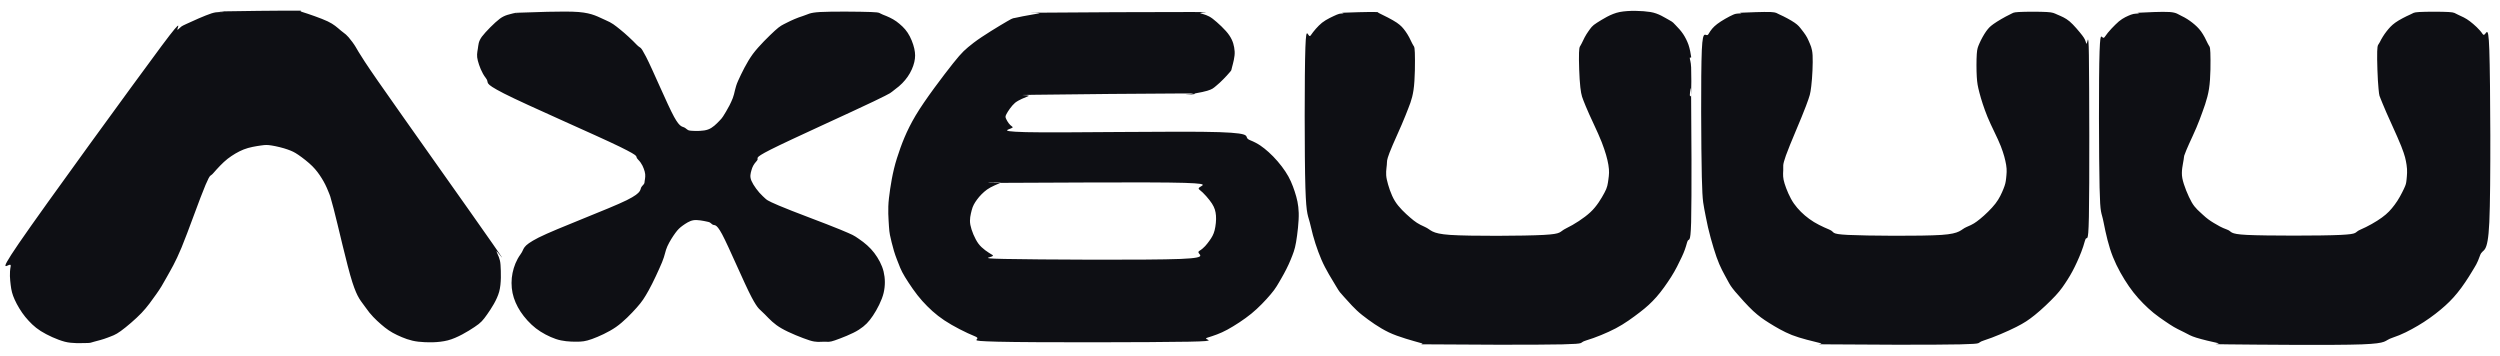
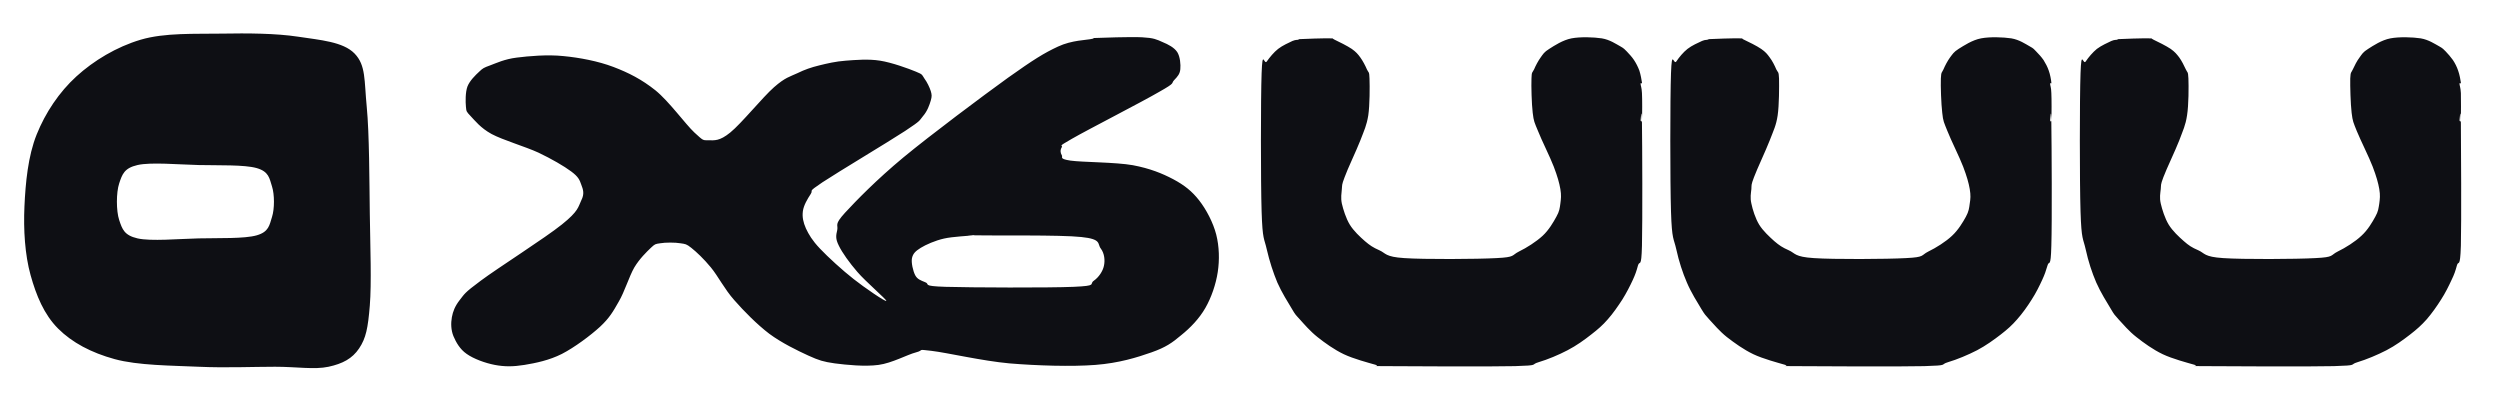
- <svg xmlns="http://www.w3.org/2000/svg" viewBox="0 0 1873 266" fill="none" role="img" aria-label="AX6UUU logo">
-   <path d="M 168.0 8.5 C 176.8 8.3, 210.8 7.9, 220.5 8.0 C 230.3 8.1, 222.3 7.7, 226.5 9.0 C 230.7 10.3, 240.7 13.7, 245.5 16.0 C 250.3 18.3, 252.4 20.4, 255.5 23.0 C 258.6 25.6, 259.4 25.3, 264.0 31.5 C 268.6 37.8, 265.5 35.3, 283.0 60.5 C 300.5 85.7, 354.2 161.2, 369.0 182.5 C 383.8 203.8, 371.0 185.8, 372.0 188.5 C 373.0 191.2, 374.7 193.5, 375.0 198.5 C 375.3 203.5, 375.7 212.3, 374.0 218.5 C 372.3 224.7, 368.1 231.1, 365.0 235.5 C 361.9 239.9, 360.4 241.8, 355.5 245.0 C 350.6 248.3, 342.5 253.2, 335.5 255.0 C 328.5 256.8, 319.8 256.7, 313.5 256.0 C 307.2 255.3, 302.2 253.2, 297.5 251.0 C 292.8 248.8, 289.4 246.4, 285.5 243.0 C 281.6 239.6, 277.6 235.8, 274.0 230.5 C 270.4 225.3, 268.0 223.8, 264.0 211.5 C 260.0 199.2, 253.0 167.8, 250.0 156.5 C 247.0 145.2, 247.5 147.3, 246.0 143.5 C 244.5 139.7, 243.0 136.7, 241.0 133.5 C 239.0 130.3, 236.9 127.4, 234.0 124.5 C 231.1 121.6, 226.6 118.1, 223.5 116.0 C 220.4 113.9, 218.8 113.2, 215.5 112.0 C 212.2 110.8, 206.8 109.5, 203.5 109.0 C 200.2 108.5, 199.0 108.5, 195.5 109.0 C 192.0 109.5, 186.7 110.3, 182.5 112.0 C 178.3 113.7, 174.3 116.1, 170.5 119.0 C 166.8 121.9, 162.8 126.3, 160.0 129.5 C 157.3 132.8, 158.0 129.2, 154.0 138.5 C 150.0 147.8, 140.8 174.0, 136.0 185.5 C 131.2 197.0, 128.2 201.7, 125.0 207.5 C 121.8 213.3, 120.2 216.0, 117.0 220.5 C 113.8 225.0, 110.4 229.9, 106.0 234.5 C 101.6 239.1, 94.8 244.9, 90.5 248.0 C 86.3 251.1, 83.8 251.7, 80.5 253.0 C 77.2 254.3, 73.2 255.3, 70.5 256.0 C 67.8 256.7, 68.2 257.0, 64.5 257.0 C 60.8 257.0, 54.2 257.5, 48.5 256.0 C 42.8 254.5, 35.4 251.1, 30.5 248.0 C 25.6 244.9, 22.3 241.4, 19.0 237.5 C 15.8 233.6, 12.8 228.5, 11.0 224.5 C 9.2 220.5, 8.5 217.7, 8.0 213.5 C 7.5 209.3, 7.0 204.7, 8.0 199.5 C 9.0 194.3, -4.8 210.0, 14.0 182.5 C 32.8 155.0, 101.1 61.3, 121.0 34.5 C 140.9 7.8, 130.4 24.8, 133.5 22.0 C 136.6 19.3, 135.3 20.0, 139.5 18.0 C 143.7 16.0, 153.8 11.5, 158.5 10.0 C 163.2 8.5, 165.9 9.3, 167.5 9.0 C 169.1 8.8, 159.2 8.7, 168.0 8.5 Z M 389.0 9.5 C 396.5 9.3, 422.8 8.1, 433.5 9.0 C 444.3 9.9, 448.3 12.8, 453.5 15.0 C 458.7 17.2, 460.6 18.9, 464.5 22.0 C 468.4 25.1, 473.8 30.1, 477.0 33.5 C 480.3 36.9, 479.3 33.5, 484.0 42.5 C 488.7 51.5, 500.1 78.6, 505.0 87.5 C 509.9 96.4, 511.3 94.3, 513.5 96.0 C 515.8 97.8, 515.7 97.8, 518.5 98.0 C 521.3 98.2, 527.1 98.3, 530.5 97.0 C 533.9 95.8, 536.8 92.8, 539.0 90.5 C 541.3 88.3, 542.3 86.3, 544.0 83.5 C 545.7 80.7, 547.5 77.3, 549.0 73.5 C 550.5 69.7, 550.5 66.0, 553.0 60.5 C 555.5 55.0, 559.4 46.8, 564.0 40.5 C 568.6 34.3, 576.3 26.9, 580.5 23.0 C 584.8 19.1, 586.0 18.8, 589.5 17.0 C 593.0 15.2, 597.3 13.3, 601.5 12.0 C 605.7 10.7, 606.0 9.5, 614.5 9.0 C 623.0 8.5, 644.7 8.7, 652.5 9.0 C 660.3 9.3, 658.3 9.8, 661.5 11.0 C 664.7 12.2, 668.4 13.8, 671.5 16.0 C 674.6 18.3, 677.8 21.1, 680.0 24.5 C 682.3 27.9, 684.2 32.8, 685.0 36.5 C 685.8 40.2, 685.8 43.0, 685.0 46.5 C 684.2 50.0, 682.4 54.1, 680.0 57.5 C 677.6 60.9, 674.8 63.9, 670.5 67.0 C 666.3 70.1, 670.0 68.5, 654.5 76.0 C 639.0 83.5, 592.1 104.6, 577.5 112.0 C 562.9 119.4, 569.4 117.9, 567.0 120.5 C 564.6 123.1, 563.7 125.0, 563.0 127.5 C 562.3 130.0, 561.6 132.3, 563.0 135.5 C 564.4 138.8, 568.1 143.9, 571.5 147.0 C 574.9 150.1, 573.8 149.8, 583.5 154.0 C 593.2 158.2, 619.5 167.8, 629.5 172.0 C 639.5 176.2, 639.3 176.1, 643.5 179.0 C 647.8 181.9, 651.9 185.4, 655.0 189.5 C 658.1 193.6, 660.8 198.5, 662.0 203.5 C 663.2 208.5, 663.3 214.0, 662.0 219.5 C 660.7 225.0, 657.1 231.9, 654.0 236.5 C 650.9 241.1, 648.3 243.9, 643.5 247.0 C 638.8 250.1, 629.8 253.5, 625.5 255.0 C 621.2 256.5, 620.7 256.0, 617.5 256.0 C 614.3 256.0, 611.8 256.7, 606.5 255.0 C 601.2 253.3, 591.1 249.3, 585.5 246.0 C 579.9 242.8, 576.8 239.4, 573.0 235.5 C 569.3 231.6, 568.3 232.5, 563.0 222.5 C 557.7 212.5, 545.9 184.6, 541.0 175.5 C 536.1 166.4, 535.4 169.6, 533.5 168.0 C 531.6 166.4, 531.8 166.5, 529.5 166.0 C 527.2 165.5, 522.5 164.5, 519.5 165.0 C 516.5 165.5, 513.8 167.4, 511.5 169.0 C 509.3 170.6, 507.9 171.9, 506.0 174.5 C 504.1 177.1, 501.7 180.8, 500.0 184.5 C 498.3 188.2, 498.3 191.0, 496.0 196.5 C 493.7 202.0, 489.2 211.8, 486.0 217.5 C 482.8 223.2, 481.1 225.9, 477.0 230.5 C 472.9 235.1, 467.1 241.1, 461.5 245.0 C 455.9 248.9, 448.5 252.2, 443.5 254.0 C 438.5 255.8, 436.0 256.0, 431.5 256.0 C 427.0 256.0, 421.5 255.7, 416.5 254.0 C 411.5 252.3, 405.9 249.4, 401.5 246.0 C 397.1 242.6, 392.9 237.9, 390.0 233.5 C 387.1 229.1, 385.0 224.3, 384.0 219.5 C 383.0 214.7, 383.0 209.3, 384.0 204.5 C 385.0 199.7, 386.8 194.9, 390.0 190.5 C 393.3 186.1, 390.3 184.8, 403.5 178.0 C 416.8 171.3, 456.6 156.4, 469.5 150.0 C 482.4 143.6, 478.8 141.9, 481.0 139.5 C 483.3 137.1, 482.7 137.3, 483.0 135.5 C 483.3 133.7, 483.8 131.2, 483.0 128.5 C 482.2 125.8, 481.1 122.6, 478.0 119.5 C 474.9 116.4, 481.3 118.3, 464.5 110.0 C 447.8 101.8, 394.3 78.6, 377.5 70.0 C 360.8 61.4, 367.3 62.6, 364.0 58.5 C 360.8 54.4, 359.0 49.2, 358.0 45.5 C 357.0 41.8, 357.5 39.5, 358.0 36.5 C 358.5 33.5, 358.3 31.3, 361.0 27.5 C 363.8 23.8, 370.6 16.9, 374.5 14.0 C 378.4 11.1, 382.2 10.7, 384.5 10.0 C 386.8 9.3, 387.8 10.1, 388.5 10.0 C 389.3 9.9, 381.5 9.7, 389.0 9.5 Z M 779.0 9.5 C 798.2 9.3, 873.4 8.9, 893.5 9.0 C 913.6 9.1, 897.0 9.2, 899.5 10.0 C 902.0 10.8, 904.9 11.3, 908.5 14.0 C 912.1 16.8, 918.3 22.4, 921.0 26.5 C 923.8 30.6, 924.7 34.5, 925.0 38.5 C 925.3 42.5, 923.7 47.8, 923.0 50.5 C 922.3 53.2, 922.9 52.3, 921.0 54.5 C 919.1 56.8, 914.3 61.8, 911.5 64.0 C 908.8 66.3, 908.3 66.8, 904.5 68.0 C 900.7 69.2, 891.3 70.7, 888.5 71.0 C 885.7 71.3, 906.3 70.0, 887.5 70.0 C 868.7 70.0, 795.0 70.7, 775.5 71.0 C 756.0 71.3, 773.0 71.0, 770.5 72.0 C 768.0 73.0, 763.3 74.8, 760.5 77.0 C 757.8 79.3, 755.1 83.4, 754.0 85.5 C 752.9 87.6, 753.3 87.9, 754.0 89.5 C 754.8 91.1, 756.1 93.4, 758.5 95.0 C 760.9 96.6, 742.7 98.3, 768.5 99.0 C 794.3 99.7, 885.5 98.0, 913.5 99.0 C 941.5 100.0, 930.3 102.5, 936.5 105.0 C 942.7 107.5, 946.1 110.1, 950.5 114.0 C 954.9 117.9, 959.8 123.6, 963.0 128.5 C 966.3 133.4, 968.3 138.3, 970.0 143.5 C 971.7 148.7, 972.8 153.2, 973.0 159.5 C 973.2 165.8, 972.0 175.7, 971.0 181.5 C 970.0 187.3, 968.8 190.0, 967.0 194.5 C 965.2 199.0, 962.5 204.2, 960.0 208.5 C 957.5 212.8, 955.8 216.1, 952.0 220.5 C 948.3 224.9, 942.9 230.6, 937.5 235.0 C 932.1 239.4, 925.0 244.0, 919.5 247.0 C 914.0 250.0, 909.3 251.5, 904.5 253.0 C 899.7 254.5, 916.7 255.5, 890.5 256.0 C 864.3 256.5, 774.2 256.7, 747.5 256.0 C 720.8 255.3, 737.2 254.7, 730.5 252.0 C 723.8 249.3, 714.1 244.4, 707.5 240.0 C 700.9 235.6, 695.9 230.9, 691.0 225.5 C 686.1 220.1, 681.2 212.7, 678.0 207.5 C 674.8 202.3, 673.7 198.8, 672.0 194.5 C 670.3 190.2, 669.0 185.7, 668.0 181.5 C 667.0 177.3, 666.3 175.0, 666.0 169.5 C 665.7 164.0, 665.0 157.0, 666.0 148.5 C 667.0 140.0, 668.7 128.8, 672.0 118.5 C 675.3 108.2, 679.0 98.3, 686.0 86.5 C 693.0 74.7, 706.8 56.6, 714.0 47.5 C 721.3 38.4, 722.8 37.3, 729.5 32.0 C 736.3 26.8, 749.0 19.2, 754.5 16.0 C 760.0 12.8, 758.5 14.0, 762.5 13.0 C 766.5 12.0, 775.8 10.6, 778.5 10.0 C 781.3 9.4, 759.8 9.7, 779.0 9.5 Z M 749.5 137.0 C 747.7 137.8, 742.4 139.9, 739.5 142.0 C 736.6 144.1, 733.9 146.9, 732.0 149.5 C 730.1 152.1, 728.8 154.3, 728.0 157.5 C 727.2 160.7, 726.2 164.3, 727.0 168.5 C 727.8 172.7, 730.3 178.8, 733.0 182.5 C 735.8 186.3, 740.3 189.1, 743.5 191.0 C 746.8 192.9, 729.0 193.5, 752.5 194.0 C 776.0 194.5, 860.2 195.0, 884.5 194.0 C 908.8 193.0, 894.9 190.3, 898.5 188.0 C 902.1 185.8, 904.1 183.1, 906.0 180.5 C 907.9 177.9, 909.2 175.7, 910.0 172.5 C 910.8 169.3, 911.3 164.8, 911.0 161.5 C 910.7 158.2, 910.1 155.8, 908.0 152.5 C 905.9 149.3, 901.9 144.6, 898.5 142.0 C 895.1 139.4, 912.2 137.8, 887.5 137.0 C 862.8 136.2, 773.5 137.0, 750.5 137.0 C 727.5 137.0, 751.3 136.2, 749.5 137.0 Z M 1007.0 9.5 C 1010.8 9.3, 1025.1 8.9, 1029.5 9.0 C 1033.9 9.1, 1030.7 8.7, 1033.5 10.0 C 1036.3 11.3, 1043.3 14.8, 1046.5 17.0 C 1049.8 19.3, 1051.1 20.9, 1053.0 23.5 C 1054.9 26.1, 1056.8 29.8, 1058.0 32.5 C 1059.2 35.2, 1059.8 33.7, 1060.0 39.5 C 1060.2 45.3, 1060.2 59.7, 1059.0 67.5 C 1057.8 75.3, 1056.0 78.7, 1053.0 86.5 C 1050.0 94.3, 1043.3 108.3, 1041.0 114.5 C 1038.7 120.7, 1039.3 120.2, 1039.0 123.5 C 1038.7 126.8, 1038.0 130.0, 1039.0 134.5 C 1040.0 139.0, 1042.1 145.8, 1045.0 150.5 C 1047.9 155.3, 1052.8 159.8, 1056.5 163.0 C 1060.3 166.3, 1062.5 167.8, 1067.5 170.0 C 1072.5 172.2, 1071.7 175.0, 1086.5 176.0 C 1101.3 177.0, 1142.0 176.8, 1156.5 176.0 C 1171.0 175.2, 1167.7 173.8, 1173.5 171.0 C 1179.3 168.2, 1186.8 163.4, 1191.5 159.0 C 1196.3 154.6, 1199.8 148.6, 1202.0 144.5 C 1204.3 140.4, 1204.5 138.0, 1205.0 134.5 C 1205.5 131.0, 1205.8 128.2, 1205.0 123.5 C 1204.2 118.8, 1202.8 113.8, 1200.0 106.5 C 1197.2 99.2, 1190.7 86.3, 1188.0 79.5 C 1185.3 72.7, 1184.8 72.2, 1184.0 65.5 C 1183.2 58.8, 1182.8 45.0, 1183.0 39.5 C 1183.2 34.0, 1183.8 35.2, 1185.0 32.5 C 1186.2 29.8, 1188.1 26.1, 1190.0 23.5 C 1191.9 20.9, 1192.6 19.4, 1196.5 17.0 C 1200.4 14.6, 1206.8 10.3, 1213.5 9.0 C 1220.2 7.7, 1230.3 8.0, 1236.5 9.0 C 1242.7 10.0, 1247.3 13.3, 1250.5 15.0 C 1253.7 16.7, 1253.8 17.3, 1255.5 19.0 C 1257.3 20.8, 1259.4 23.1, 1261.0 25.5 C 1262.6 27.9, 1264.0 30.7, 1265.0 33.5 C 1266.0 36.3, 1266.8 40.8, 1267.0 42.5 C 1267.2 44.2, 1266.0 42.2, 1266.0 43.5 C 1266.0 44.8, 1266.8 46.0, 1267.0 50.5 C 1267.2 55.0, 1267.2 67.0, 1267.0 70.5 C 1266.8 74.0, 1266.0 71.0, 1266.0 71.5 C 1266.0 72.0, 1266.8 57.7, 1267.0 73.5 C 1267.2 89.3, 1267.5 148.5, 1267.0 166.5 C 1266.5 184.5, 1265.2 177.2, 1264.0 181.5 C 1262.8 185.8, 1262.0 188.2, 1260.0 192.5 C 1258.0 196.8, 1255.2 202.5, 1252.0 207.5 C 1248.8 212.5, 1244.9 218.1, 1241.0 222.5 C 1237.1 226.9, 1233.6 230.1, 1228.5 234.0 C 1223.4 237.9, 1217.2 242.5, 1210.5 246.0 C 1203.8 249.5, 1195.2 253.0, 1188.5 255.0 C 1181.8 257.0, 1189.8 257.5, 1170.5 258.0 C 1151.2 258.5, 1090.2 258.2, 1072.5 258.0 C 1054.8 257.8, 1069.8 258.5, 1064.5 257.0 C 1059.2 255.5, 1047.8 252.5, 1040.5 249.0 C 1033.2 245.5, 1026.1 240.4, 1020.5 236.0 C 1014.9 231.6, 1010.3 226.1, 1007.0 222.5 C 1003.8 218.9, 1003.8 219.2, 1001.0 214.5 C 998.2 209.8, 993.2 202.0, 990.0 194.5 C 986.8 187.0, 984.0 178.5, 982.0 169.5 C 980.0 160.5, 978.7 162.8, 978.0 140.5 C 977.3 118.2, 977.3 54.5, 978.0 35.5 C 978.7 16.5, 979.9 29.6, 982.0 26.5 C 984.1 23.4, 987.3 19.6, 990.5 17.0 C 993.8 14.4, 998.8 12.2, 1001.5 11.0 C 1004.2 9.8, 1005.6 10.3, 1006.5 10.0 C 1007.4 9.8, 1003.2 9.7, 1007.0 9.5 Z M 1305.0 9.5 C 1308.7 9.3, 1321.8 8.8, 1326.5 9.0 C 1331.3 9.3, 1330.5 9.7, 1333.5 11.0 C 1336.5 12.3, 1341.8 15.1, 1344.5 17.0 C 1347.3 18.9, 1348.3 20.3, 1350.0 22.5 C 1351.8 24.8, 1353.7 27.3, 1355.0 30.5 C 1356.3 33.7, 1357.7 35.8, 1358.0 41.5 C 1358.3 47.2, 1357.8 58.2, 1357.0 64.5 C 1356.2 70.8, 1356.2 70.8, 1353.0 79.5 C 1349.8 88.2, 1340.8 108.5, 1338.0 116.5 C 1335.2 124.5, 1336.2 124.0, 1336.0 127.5 C 1335.8 131.0, 1335.7 133.3, 1337.0 137.5 C 1338.3 141.7, 1340.9 148.1, 1344.0 152.5 C 1347.1 156.9, 1351.1 160.8, 1355.5 164.0 C 1359.9 167.3, 1365.7 170.0, 1370.5 172.0 C 1375.3 174.0, 1370.5 175.3, 1384.5 176.0 C 1398.5 176.7, 1439.7 177.0, 1454.5 176.0 C 1469.3 175.0, 1468.7 172.0, 1473.5 170.0 C 1478.3 168.0, 1479.9 166.9, 1483.5 164.0 C 1487.1 161.1, 1492.1 156.3, 1495.0 152.5 C 1497.9 148.8, 1499.7 144.7, 1501.0 141.5 C 1502.3 138.3, 1502.7 136.5, 1503.0 133.5 C 1503.3 130.5, 1503.7 127.5, 1503.0 123.5 C 1502.3 119.5, 1501.3 115.5, 1499.0 109.5 C 1496.7 103.5, 1491.7 94.2, 1489.0 87.5 C 1486.3 80.8, 1484.3 74.5, 1483.0 69.5 C 1481.7 64.5, 1481.3 62.3, 1481.0 57.5 C 1480.7 52.7, 1480.7 44.7, 1481.0 40.5 C 1481.3 36.3, 1481.8 35.3, 1483.0 32.5 C 1484.2 29.7, 1486.3 25.9, 1488.0 23.5 C 1489.8 21.1, 1490.6 20.1, 1493.5 18.0 C 1496.4 15.9, 1502.3 12.5, 1505.5 11.0 C 1508.7 9.5, 1507.8 9.3, 1512.5 9.0 C 1517.2 8.7, 1528.7 8.7, 1533.5 9.0 C 1538.3 9.3, 1538.7 9.8, 1541.5 11.0 C 1544.3 12.2, 1547.4 13.4, 1550.5 16.0 C 1553.6 18.6, 1557.9 23.8, 1560.0 26.5 C 1562.1 29.3, 1562.2 30.0, 1563.0 32.5 C 1563.8 35.0, 1564.7 19.8, 1565.0 41.5 C 1565.3 63.2, 1565.5 139.3, 1565.0 162.5 C 1564.5 185.7, 1563.5 174.8, 1562.0 180.5 C 1560.5 186.2, 1558.2 191.7, 1556.0 196.5 C 1553.8 201.3, 1551.7 205.3, 1549.0 209.5 C 1546.3 213.7, 1544.1 217.1, 1540.0 221.5 C 1535.9 225.9, 1529.4 232.1, 1524.5 236.0 C 1519.6 239.9, 1516.8 241.8, 1510.5 245.0 C 1504.2 248.2, 1493.5 252.8, 1486.5 255.0 C 1479.5 257.2, 1487.7 257.5, 1468.5 258.0 C 1449.3 258.5, 1389.0 258.2, 1371.5 258.0 C 1354.0 257.8, 1368.3 258.2, 1363.5 257.0 C 1358.7 255.8, 1348.8 253.5, 1342.5 251.0 C 1336.2 248.5, 1330.3 245.0, 1325.5 242.0 C 1320.7 239.0, 1317.8 236.9, 1313.5 233.0 C 1309.3 229.1, 1303.3 222.4, 1300.0 218.5 C 1296.8 214.6, 1296.3 213.8, 1294.0 209.5 C 1291.7 205.2, 1288.7 200.3, 1286.0 192.5 C 1283.3 184.7, 1279.8 172.5, 1278.0 162.5 C 1276.2 152.5, 1275.5 153.3, 1275.0 132.5 C 1274.5 111.7, 1274.2 55.3, 1275.0 37.5 C 1275.8 19.7, 1278.1 28.8, 1280.0 25.5 C 1281.9 22.3, 1283.4 20.4, 1286.5 18.0 C 1289.6 15.6, 1295.5 12.3, 1298.5 11.0 C 1301.5 9.7, 1303.4 10.3, 1304.5 10.0 C 1305.6 9.8, 1301.3 9.7, 1305.0 9.5 Z M 1603.0 9.5 C 1606.8 9.3, 1620.3 8.6, 1625.5 9.0 C 1630.8 9.4, 1631.7 10.7, 1634.5 12.0 C 1637.3 13.3, 1640.1 15.1, 1642.5 17.0 C 1644.9 18.9, 1647.1 20.9, 1649.0 23.5 C 1650.9 26.1, 1652.8 29.8, 1654.0 32.5 C 1655.2 35.2, 1655.8 33.8, 1656.0 39.5 C 1656.2 45.2, 1656.3 58.2, 1655.0 66.5 C 1653.7 74.8, 1650.8 81.8, 1648.0 89.5 C 1645.2 97.2, 1640.0 107.5, 1638.0 112.5 C 1636.0 117.5, 1636.5 116.0, 1636.0 119.5 C 1635.5 123.0, 1634.0 128.2, 1635.0 133.5 C 1636.0 138.8, 1639.4 146.9, 1642.0 151.5 C 1644.6 156.1, 1647.8 158.4, 1650.5 161.0 C 1653.3 163.6, 1655.5 165.2, 1658.5 167.0 C 1661.5 168.8, 1664.3 170.5, 1668.5 172.0 C 1672.7 173.5, 1669.3 175.3, 1683.5 176.0 C 1697.7 176.7, 1739.3 176.7, 1753.5 176.0 C 1767.7 175.3, 1763.3 174.2, 1768.5 172.0 C 1773.7 169.8, 1780.3 166.1, 1784.5 163.0 C 1788.8 159.9, 1791.3 157.1, 1794.0 153.5 C 1796.8 149.9, 1799.5 144.7, 1801.0 141.5 C 1802.5 138.3, 1802.7 137.5, 1803.0 134.5 C 1803.3 131.5, 1803.7 127.7, 1803.0 123.5 C 1802.3 119.3, 1802.0 117.2, 1799.0 109.5 C 1796.0 101.8, 1787.8 84.7, 1785.0 77.5 C 1782.2 70.3, 1782.7 73.0, 1782.0 66.5 C 1781.3 60.0, 1780.8 44.3, 1781.0 38.5 C 1781.2 32.7, 1781.8 34.0, 1783.0 31.5 C 1784.2 29.0, 1786.1 25.9, 1788.0 23.5 C 1789.9 21.1, 1791.6 19.1, 1794.5 17.0 C 1797.4 14.9, 1802.5 12.3, 1805.5 11.0 C 1808.5 9.7, 1807.7 9.3, 1812.5 9.0 C 1817.3 8.7, 1829.7 8.7, 1834.5 9.0 C 1839.3 9.3, 1838.8 9.8, 1841.5 11.0 C 1844.2 12.2, 1847.4 13.6, 1850.5 16.0 C 1853.6 18.4, 1857.6 21.9, 1860.0 25.5 C 1862.4 29.1, 1864.2 14.0, 1865.0 37.5 C 1865.8 61.0, 1866.2 140.8, 1865.0 166.5 C 1863.8 192.2, 1860.2 185.3, 1858.0 191.5 C 1855.8 197.7, 1854.8 198.8, 1852.0 203.5 C 1849.2 208.2, 1844.9 214.8, 1841.0 219.5 C 1837.1 224.3, 1833.4 227.9, 1828.5 232.0 C 1823.6 236.1, 1817.5 240.5, 1811.5 244.0 C 1805.5 247.5, 1799.5 250.7, 1792.5 253.0 C 1785.5 255.3, 1790.0 257.2, 1769.5 258.0 C 1749.0 258.8, 1687.5 258.2, 1669.5 258.0 C 1651.5 257.8, 1665.5 257.8, 1661.5 257.0 C 1657.5 256.2, 1649.7 254.3, 1645.5 253.0 C 1641.3 251.7, 1639.8 250.7, 1636.5 249.0 C 1633.2 247.3, 1630.0 246.0, 1625.5 243.0 C 1621.0 240.0, 1614.6 235.8, 1609.5 231.0 C 1604.4 226.3, 1599.4 220.9, 1595.0 214.5 C 1590.6 208.1, 1586.2 200.5, 1583.0 192.5 C 1579.8 184.5, 1577.7 175.2, 1576.0 166.5 C 1574.3 157.8, 1573.5 161.8, 1573.0 140.5 C 1572.5 119.2, 1572.3 57.3, 1573.0 38.5 C 1573.7 19.7, 1574.6 31.3, 1577.0 27.5 C 1579.4 23.8, 1584.3 18.8, 1587.5 16.0 C 1590.8 13.3, 1594.0 12.0, 1596.5 11.0 C 1599.0 10.0, 1601.4 10.3, 1602.5 10.0 C 1603.6 9.8, 1599.2 9.7, 1603.0 9.5 Z" fill="#0E0F14" fill-rule="evenodd" clip-rule="evenodd" />
+ <svg xmlns="http://www.w3.org/2000/svg" viewBox="0 0 1636 264" fill="none" role="img" aria-label="ax6uuu logo">
+   <path d="M 232.0 35.0 C 239.5 42.7, 238.3 52.5, 240.0 70.0 C 241.7 87.5, 241.7 118.3, 242.0 140.0 C 242.3 161.7, 243.2 185.3, 242.0 200.0 C 240.8 214.7, 239.5 221.3, 235.0 228.0 C 230.5 234.7, 224.2 238.0, 215.0 240.0 C 205.8 242.0, 194.2 240.0, 180.0 240.0 C 165.8 240.0, 147.5 240.8, 130.0 240.0 C 112.5 239.2, 90.3 239.2, 75.0 235.0 C 59.7 230.8, 47.2 224.2, 38.0 215.0 C 28.8 205.8, 23.7 193.3, 20.0 180.0 C 16.3 166.7, 15.3 150.3, 16.0 135.0 C 16.7 119.7, 18.3 102.2, 24.0 88.0 C 29.7 73.8, 38.7 60.3, 50.0 50.0 C 61.3 39.7, 76.2 30.7, 92.0 26.0 C 107.8 21.3, 127.8 22.3, 145.0 22.0 C 162.2 21.7, 180.5 21.8, 195.0 24.0 C 209.5 26.2, 224.5 27.3, 232.0 35.0 Z M 90.0 108.0 C 98.7 106.0, 117.0 107.7, 130.0 108.0 C 143.0 108.3, 160.0 107.7, 168.0 110.0 C 176.0 112.3, 176.3 116.7, 178.0 122.0 C 179.7 127.3, 179.7 136.7, 178.0 142.0 C 176.3 147.3, 176.0 151.7, 168.0 154.0 C 160.0 156.3, 143.0 155.7, 130.0 156.0 C 117.0 156.3, 98.7 158.0, 90.0 156.0 C 81.3 154.0, 80.0 150.0, 78.0 144.0 C 76.0 138.0, 76.0 126.0, 78.0 120.0 C 80.0 114.0, 81.3 110.0, 90.0 108.0 Z M 715.3 24.9 C 720.7 24.7, 739.9 24.0, 747.4 24.4 C 755.0 24.8, 756.9 25.8, 760.7 27.5 C 764.6 29.1, 768.4 31.1, 770.4 34.1 C 772.3 37.1, 772.7 42.3, 772.4 45.3 C 772.1 48.4, 770.7 50.0, 768.3 52.5 C 766.1 54.9, 769.8 53.8, 758.6 60.1 C 747.5 66.6, 712.1 84.7, 701.5 90.8 C 690.9 96.8, 696.0 94.6, 694.8 96.4 C 693.7 98.2, 693.9 100.0, 694.8 101.5 C 695.8 102.9, 692.7 103.9, 700.5 105.1 C 708.2 106.2, 730.1 106.1, 741.3 108.1 C 752.5 110.2, 760.6 113.5, 767.8 117.3 C 775.1 121.2, 780.0 125.1, 784.7 131.1 C 789.4 137.1, 793.9 145.7, 795.9 153.5 C 797.9 161.4, 798.1 170.1, 796.9 178.0 C 795.7 186.0, 792.7 194.7, 788.8 201.5 C 784.8 208.5, 778.9 214.6, 772.9 219.4 C 767.1 224.3, 762.9 227.3, 753.5 230.6 C 744.1 233.9, 732.3 237.6, 716.8 238.8 C 701.3 240.0, 678.5 239.3, 660.6 237.8 C 642.8 236.2, 619.8 230.8, 609.6 229.6 C 599.4 228.4, 605.2 229.1, 599.4 230.6 C 593.6 232.1, 583.8 237.6, 574.9 238.8 C 566.0 240.0, 554.0 238.8, 546.3 237.8 C 538.7 236.7, 536.1 235.9, 529.0 232.7 C 521.8 229.4, 511.5 224.4, 503.4 218.4 C 495.4 212.3, 486.9 203.7, 480.5 196.4 C 474.1 189.2, 469.9 180.7, 465.2 175.0 C 460.5 169.3, 455.8 164.9, 452.4 162.2 C 449.1 159.6, 448.6 159.7, 445.3 159.2 C 441.9 158.6, 435.3 158.6, 432.0 159.2 C 428.7 159.7, 428.7 159.6, 425.9 162.2 C 423.1 164.9, 418.6 169.2, 415.1 175.0 C 411.7 180.9, 408.7 191.0, 404.9 197.4 C 401.2 203.9, 398.9 208.0, 392.7 213.8 C 386.5 219.5, 375.9 227.4, 367.7 231.6 C 359.4 235.8, 350.5 237.6, 343.2 238.8 C 335.8 240.0, 330.1 240.0, 323.8 238.8 C 317.5 237.6, 309.9 234.8, 305.4 231.6 C 300.9 228.5, 298.4 223.9, 296.7 219.9 C 295.1 215.9, 295.0 211.5, 295.7 207.6 C 296.4 203.8, 297.7 200.4, 300.8 196.4 C 304.0 192.4, 303.5 191.9, 314.6 183.7 C 325.7 175.4, 356.8 155.7, 367.7 146.9 C 378.7 138.1, 378.3 135.5, 380.4 131.1 C 382.6 126.8, 381.6 124.0, 380.4 120.9 C 379.3 117.7, 378.5 115.7, 373.8 112.2 C 369.1 108.7, 361.0 104.0, 352.4 99.9 C 343.7 95.9, 329.2 91.7, 321.7 87.7 C 314.4 83.7, 310.8 78.9, 308.0 76.0 C 305.2 73.0, 305.2 73.1, 304.9 69.8 C 304.6 66.6, 304.5 60.4, 305.9 56.6 C 307.4 52.8, 311.1 49.2, 313.6 46.9 C 316.0 44.6, 316.6 44.3, 320.7 42.8 C 324.8 41.3, 330.1 38.7, 338.1 37.7 C 346.0 36.7, 358.2 35.6, 368.7 36.7 C 379.2 37.7, 391.4 40.0, 401.4 43.8 C 411.4 47.6, 420.0 52.0, 428.9 59.1 C 437.8 66.3, 448.6 81.3, 454.4 86.7 C 460.3 92.1, 459.8 91.8, 463.6 91.8 C 467.5 91.8, 470.8 92.5, 477.9 86.7 C 485.1 80.9, 499.2 63.5, 506.5 57.1 C 513.9 50.6, 516.9 50.2, 521.8 47.9 C 526.7 45.5, 530.8 44.1, 536.1 42.8 C 541.4 41.5, 546.8 40.2, 553.5 39.7 C 560.1 39.2, 568.3 38.5, 575.9 39.7 C 583.6 40.9, 594.6 44.9, 599.4 46.9 C 604.3 48.8, 603.4 49.3, 605.0 51.5 C 606.6 53.6, 608.4 57.3, 609.1 59.6 C 609.8 62.0, 609.9 63.0, 609.1 65.8 C 608.3 68.5, 606.9 72.7, 604.0 76.0 C 601.2 79.3, 603.3 78.4, 592.3 85.7 C 581.3 92.9, 548.5 112.5, 538.2 119.3 C 527.8 126.3, 532.6 123.8, 530.5 127.0 C 528.4 130.2, 525.9 134.4, 525.4 138.2 C 524.9 142.0, 525.6 145.4, 527.4 149.5 C 529.3 153.5, 531.4 157.2, 536.6 162.7 C 541.8 168.2, 551.3 176.9, 558.6 182.6 C 565.8 188.3, 579.6 197.7, 580.0 196.9 C 580.4 196.2, 566.3 184.1, 561.1 178.0 C 555.9 172.0, 551.1 165.3, 548.9 160.7 C 546.6 156.1, 547.1 154.0, 547.9 150.5 C 548.6 146.9, 545.7 147.2, 553.0 139.2 C 560.2 131.4, 573.5 117.7, 591.2 103.0 C 609.0 88.3, 642.8 63.0, 659.6 50.9 C 676.5 38.9, 683.1 34.8, 692.3 30.5 C 701.5 26.2, 711.0 26.3, 714.8 25.4 C 718.6 24.5, 709.9 25.1, 715.3 24.9 Z M 637.2 154.0 C 633.8 154.4, 623.6 154.8, 617.8 156.1 C 612.0 157.4, 605.9 160.1, 602.5 162.2 C 599.0 164.4, 597.5 165.9, 596.8 168.9 C 596.2 171.8, 597.5 177.4, 598.9 180.1 C 600.3 182.7, 602.3 183.4, 605.5 184.7 C 608.9 186.0, 602.7 187.2, 618.8 187.7 C 634.9 188.2, 686.4 188.4, 702.5 187.7 C 718.6 187.0, 712.5 186.0, 715.8 183.7 C 719.1 181.4, 721.7 177.4, 722.4 174.0 C 723.2 170.5, 722.8 165.9, 720.4 162.7 C 717.9 159.6, 721.3 156.5, 707.6 155.1 C 693.9 153.6, 649.9 154.3, 638.2 154.0 C 626.5 153.8, 640.5 153.7, 637.2 154.0 Z M 850.6 25.6 C 853.9 25.4, 866.2 25.0, 870.0 25.1 C 873.7 25.2, 871.0 24.9, 873.4 26.0 C 875.8 27.1, 881.8 30.1, 884.6 32.0 C 887.4 34.0, 888.6 35.4, 890.2 37.6 C 891.8 39.8, 893.5 43.0, 894.5 45.4 C 895.5 47.7, 896.1 46.4, 896.2 51.4 C 896.4 56.4, 896.4 68.8, 895.4 75.5 C 894.3 82.2, 892.8 85.1, 890.2 91.9 C 887.6 98.6, 881.8 110.6, 879.9 116.0 C 877.9 121.3, 878.4 120.9, 878.1 123.7 C 877.9 126.6, 877.3 129.3, 878.1 133.2 C 879.0 137.1, 880.8 142.9, 883.3 147.0 C 885.8 151.1, 890.0 155.0, 893.2 157.8 C 896.5 160.6, 898.4 161.9, 902.7 163.8 C 907.0 165.7, 906.3 168.1, 919.0 168.9 C 931.8 169.8, 966.8 169.6, 979.3 168.9 C 991.8 168.3, 989.0 167.1, 994.0 164.6 C 999.0 162.2, 1005.4 158.1, 1009.5 154.3 C 1013.6 150.5, 1016.6 145.3, 1018.5 141.8 C 1020.5 138.3, 1020.7 136.2, 1021.1 133.2 C 1021.5 130.2, 1021.8 127.8, 1021.1 123.7 C 1020.4 119.7, 1019.2 115.4, 1016.8 109.1 C 1014.4 102.8, 1008.8 91.7, 1006.5 85.8 C 1004.1 80.0, 1003.7 79.6, 1003.0 73.8 C 1002.3 68.0, 1002.0 56.1, 1002.2 51.4 C 1002.3 46.7, 1002.8 47.7, 1003.9 45.4 C 1004.9 43.0, 1006.6 39.8, 1008.2 37.6 C 1009.8 35.4, 1010.4 34.1, 1013.8 32.0 C 1017.1 29.9, 1022.7 26.2, 1028.4 25.1 C 1034.2 24.0, 1042.9 24.3, 1048.2 25.1 C 1053.6 26.0, 1057.5 28.8, 1060.3 30.3 C 1063.0 31.8, 1063.1 32.3, 1064.6 33.7 C 1066.1 35.3, 1068.0 37.3, 1069.3 39.3 C 1070.7 41.4, 1071.9 43.8, 1072.8 46.2 C 1073.6 48.6, 1074.3 52.5, 1074.5 54.0 C 1074.7 55.4, 1073.6 53.7, 1073.6 54.8 C 1073.6 56.0, 1074.3 57.0, 1074.5 60.9 C 1074.7 64.7, 1074.7 75.1, 1074.5 78.1 C 1074.3 81.1, 1073.6 78.5, 1073.6 78.9 C 1073.6 79.4, 1074.3 67.1, 1074.5 80.7 C 1074.7 94.3, 1074.9 145.3, 1074.5 160.8 C 1074.1 176.3, 1073.0 170.0, 1071.9 173.7 C 1070.9 177.4, 1070.2 179.5, 1068.5 183.2 C 1066.8 186.9, 1064.3 191.8, 1061.6 196.1 C 1058.8 200.4, 1055.5 205.2, 1052.1 209.0 C 1048.8 212.8, 1045.7 215.5, 1041.3 218.9 C 1037.0 222.3, 1031.6 226.2, 1025.8 229.2 C 1020.1 232.2, 1012.7 235.3, 1006.9 237.0 C 1001.1 238.7, 1008.0 239.1, 991.4 239.6 C 974.8 240.0, 922.2 239.7, 907.0 239.6 C 891.7 239.4, 904.7 240.0, 900.1 238.7 C 895.5 237.4, 885.7 234.8, 879.4 231.8 C 873.1 228.8, 867.0 224.4, 862.2 220.6 C 857.4 216.8, 853.4 212.1, 850.6 209.0 C 847.8 205.9, 847.8 206.2, 845.4 202.1 C 843.0 198.1, 838.7 191.3, 835.9 184.9 C 833.2 178.4, 830.8 171.1, 829.0 163.3 C 827.3 155.6, 826.2 157.6, 825.6 138.4 C 825.0 119.2, 825.0 64.3, 825.6 47.9 C 826.2 31.6, 827.2 42.9, 829.0 40.2 C 830.9 37.5, 833.6 34.2, 836.4 32.0 C 839.2 29.8, 843.5 27.9, 845.8 26.8 C 848.2 25.8, 849.4 26.2, 850.1 26.0 C 850.9 25.8, 847.3 25.7, 850.6 25.6 Z M 1118.5 25.6 C 1121.8 25.4, 1134.1 25.0, 1137.9 25.1 C 1141.7 25.2, 1138.9 24.9, 1141.3 26.0 C 1143.7 27.1, 1149.8 30.1, 1152.5 32.0 C 1155.4 34.0, 1156.5 35.4, 1158.1 37.6 C 1159.8 39.8, 1161.4 43.0, 1162.4 45.4 C 1163.5 47.7, 1164.0 46.4, 1164.2 51.4 C 1164.3 56.4, 1164.3 68.8, 1163.3 75.5 C 1162.3 82.2, 1160.7 85.1, 1158.1 91.9 C 1155.5 98.6, 1149.8 110.6, 1147.8 116.0 C 1145.8 121.3, 1146.3 120.9, 1146.1 123.7 C 1145.8 126.6, 1145.2 129.3, 1146.1 133.2 C 1146.9 137.1, 1148.7 142.9, 1151.2 147.0 C 1153.7 151.1, 1158.0 155.0, 1161.1 157.8 C 1164.4 160.6, 1166.3 161.9, 1170.6 163.8 C 1174.9 165.7, 1174.2 168.1, 1187.0 168.9 C 1199.7 169.8, 1234.8 169.6, 1247.3 168.9 C 1259.8 168.3, 1256.9 167.1, 1261.9 164.6 C 1266.9 162.2, 1273.4 158.1, 1277.4 154.3 C 1281.5 150.5, 1284.6 145.3, 1286.5 141.8 C 1288.4 138.3, 1288.6 136.2, 1289.0 133.2 C 1289.5 130.2, 1289.7 127.8, 1289.0 123.7 C 1288.3 119.7, 1287.1 115.4, 1284.7 109.1 C 1282.3 102.8, 1276.7 91.7, 1274.4 85.8 C 1272.1 80.0, 1271.6 79.6, 1271.0 73.8 C 1270.3 68.0, 1269.9 56.1, 1270.1 51.4 C 1270.3 46.7, 1270.8 47.7, 1271.8 45.4 C 1272.8 43.0, 1274.5 39.8, 1276.1 37.6 C 1277.8 35.4, 1278.4 34.1, 1281.7 32.0 C 1285.1 29.9, 1290.6 26.2, 1296.4 25.1 C 1302.1 24.0, 1310.8 24.3, 1316.2 25.1 C 1321.5 26.0, 1325.5 28.8, 1328.2 30.3 C 1331.0 31.8, 1331.1 32.3, 1332.5 33.7 C 1334.1 35.3, 1335.9 37.3, 1337.3 39.3 C 1338.6 41.4, 1339.9 43.8, 1340.7 46.2 C 1341.6 48.6, 1342.3 52.5, 1342.4 54.0 C 1342.6 55.4, 1341.6 53.7, 1341.6 54.8 C 1341.6 56.0, 1342.3 57.0, 1342.4 60.9 C 1342.6 64.7, 1342.6 75.1, 1342.4 78.1 C 1342.3 81.1, 1341.6 78.5, 1341.6 78.9 C 1341.6 79.4, 1342.3 67.1, 1342.4 80.7 C 1342.6 94.3, 1342.9 145.3, 1342.4 160.8 C 1342.0 176.3, 1340.9 170.0, 1339.9 173.7 C 1338.8 177.4, 1338.1 179.5, 1336.4 183.2 C 1334.7 186.9, 1332.3 191.8, 1329.5 196.1 C 1326.8 200.4, 1323.4 205.2, 1320.0 209.0 C 1316.7 212.8, 1313.7 215.5, 1309.3 218.9 C 1304.9 222.3, 1299.5 226.2, 1293.8 229.2 C 1288.0 232.2, 1280.6 235.3, 1274.8 237.0 C 1269.1 238.7, 1275.9 239.1, 1259.3 239.6 C 1242.7 240.0, 1190.2 239.7, 1174.9 239.6 C 1159.7 239.4, 1172.6 240.0, 1168.0 238.7 C 1163.5 237.4, 1153.7 234.8, 1147.4 231.8 C 1141.1 228.8, 1135.0 224.4, 1130.1 220.6 C 1125.3 216.8, 1121.4 212.1, 1118.5 209.0 C 1115.8 205.9, 1115.8 206.2, 1113.3 202.1 C 1110.9 198.1, 1106.6 191.3, 1103.9 184.9 C 1101.1 178.4, 1098.7 171.1, 1097.0 163.3 C 1095.3 155.6, 1094.1 157.6, 1093.5 138.4 C 1092.9 119.2, 1092.9 64.3, 1093.5 47.9 C 1094.1 31.6, 1095.2 42.9, 1097.0 40.2 C 1098.8 37.5, 1101.5 34.2, 1104.3 32.0 C 1107.1 29.8, 1111.4 27.9, 1113.8 26.8 C 1116.1 25.8, 1117.3 26.2, 1118.1 26.0 C 1118.9 25.8, 1115.2 25.7, 1118.5 25.6 Z M 1386.4 25.6 C 1389.7 25.4, 1402.0 25.0, 1405.8 25.1 C 1409.6 25.2, 1406.9 24.9, 1409.3 26.0 C 1411.7 27.1, 1417.7 30.1, 1420.5 32.0 C 1423.3 34.0, 1424.4 35.4, 1426.1 37.6 C 1427.7 39.8, 1429.3 43.0, 1430.4 45.4 C 1431.4 47.7, 1431.9 46.4, 1432.1 51.4 C 1432.3 56.4, 1432.3 68.8, 1431.2 75.5 C 1430.2 82.2, 1428.6 85.1, 1426.1 91.9 C 1423.5 98.6, 1417.7 110.6, 1415.7 116.0 C 1413.7 121.3, 1414.3 120.9, 1414.0 123.7 C 1413.7 126.6, 1413.1 129.3, 1414.0 133.2 C 1414.9 137.1, 1416.7 142.9, 1419.2 147.0 C 1421.7 151.1, 1425.9 155.0, 1429.1 157.8 C 1432.3 160.6, 1434.2 161.9, 1438.6 163.8 C 1442.9 165.7, 1442.2 168.1, 1454.9 168.9 C 1467.7 169.8, 1502.7 169.6, 1515.2 168.9 C 1527.7 168.3, 1524.8 167.1, 1529.8 164.6 C 1534.8 162.2, 1541.3 158.1, 1545.3 154.3 C 1549.5 150.5, 1552.5 145.3, 1554.4 141.8 C 1556.4 138.3, 1556.5 136.2, 1557.0 133.2 C 1557.4 130.2, 1557.7 127.8, 1557.0 123.7 C 1556.3 119.7, 1555.1 115.4, 1552.7 109.1 C 1550.3 102.8, 1544.7 91.7, 1542.3 85.8 C 1540.0 80.0, 1539.6 79.6, 1538.9 73.8 C 1538.2 68.0, 1537.9 56.1, 1538.0 51.4 C 1538.2 46.7, 1538.7 47.7, 1539.7 45.4 C 1540.8 43.0, 1542.4 39.8, 1544.1 37.6 C 1545.7 35.4, 1546.3 34.1, 1549.7 32.0 C 1553.0 29.9, 1558.5 26.2, 1564.3 25.1 C 1570.1 24.0, 1578.8 24.3, 1584.1 25.1 C 1589.4 26.0, 1593.4 28.8, 1596.2 30.3 C 1598.9 31.8, 1599.0 32.3, 1600.5 33.7 C 1602.0 35.3, 1603.8 37.3, 1605.2 39.3 C 1606.6 41.4, 1607.8 43.8, 1608.6 46.2 C 1609.5 48.6, 1610.2 52.5, 1610.4 54.0 C 1610.5 55.4, 1609.5 53.7, 1609.5 54.8 C 1609.5 56.0, 1610.2 57.0, 1610.4 60.9 C 1610.5 64.7, 1610.5 75.1, 1610.4 78.1 C 1610.2 81.1, 1609.5 78.5, 1609.5 78.9 C 1609.5 79.4, 1610.2 67.1, 1610.4 80.7 C 1610.5 94.3, 1610.8 145.3, 1610.4 160.8 C 1609.9 176.3, 1608.8 170.0, 1607.8 173.7 C 1606.8 177.4, 1606.1 179.5, 1604.3 183.2 C 1602.6 186.9, 1600.2 191.8, 1597.4 196.1 C 1594.7 200.4, 1591.3 205.2, 1588.0 209.0 C 1584.6 212.8, 1581.6 215.5, 1577.2 218.9 C 1572.8 222.3, 1567.5 226.2, 1561.7 229.2 C 1555.9 232.2, 1548.5 235.3, 1542.8 237.0 C 1537.0 238.7, 1543.9 239.1, 1527.3 239.6 C 1510.6 240.0, 1458.1 239.7, 1442.9 239.6 C 1427.6 239.4, 1440.5 240.0, 1436.0 238.7 C 1431.4 237.4, 1421.6 234.8, 1415.3 231.8 C 1409.0 228.8, 1402.9 224.4, 1398.1 220.6 C 1393.2 216.8, 1389.3 212.1, 1386.4 209.0 C 1383.7 205.9, 1383.7 206.2, 1381.3 202.1 C 1378.9 198.1, 1374.6 191.3, 1371.8 184.9 C 1369.0 178.4, 1366.6 171.1, 1364.9 163.3 C 1363.2 155.6, 1362.1 157.6, 1361.5 138.4 C 1360.9 119.2, 1360.9 64.3, 1361.5 47.9 C 1362.1 31.6, 1363.1 42.9, 1364.9 40.2 C 1366.7 37.5, 1369.5 34.2, 1372.2 32.0 C 1375.1 29.8, 1379.4 27.9, 1381.7 26.8 C 1384.0 25.8, 1385.2 26.2, 1386.0 26.0 C 1386.8 25.8, 1383.2 25.7, 1386.4 25.6 Z" fill="#0E0F14" fill-rule="evenodd" clip-rule="evenodd" />
</svg>
